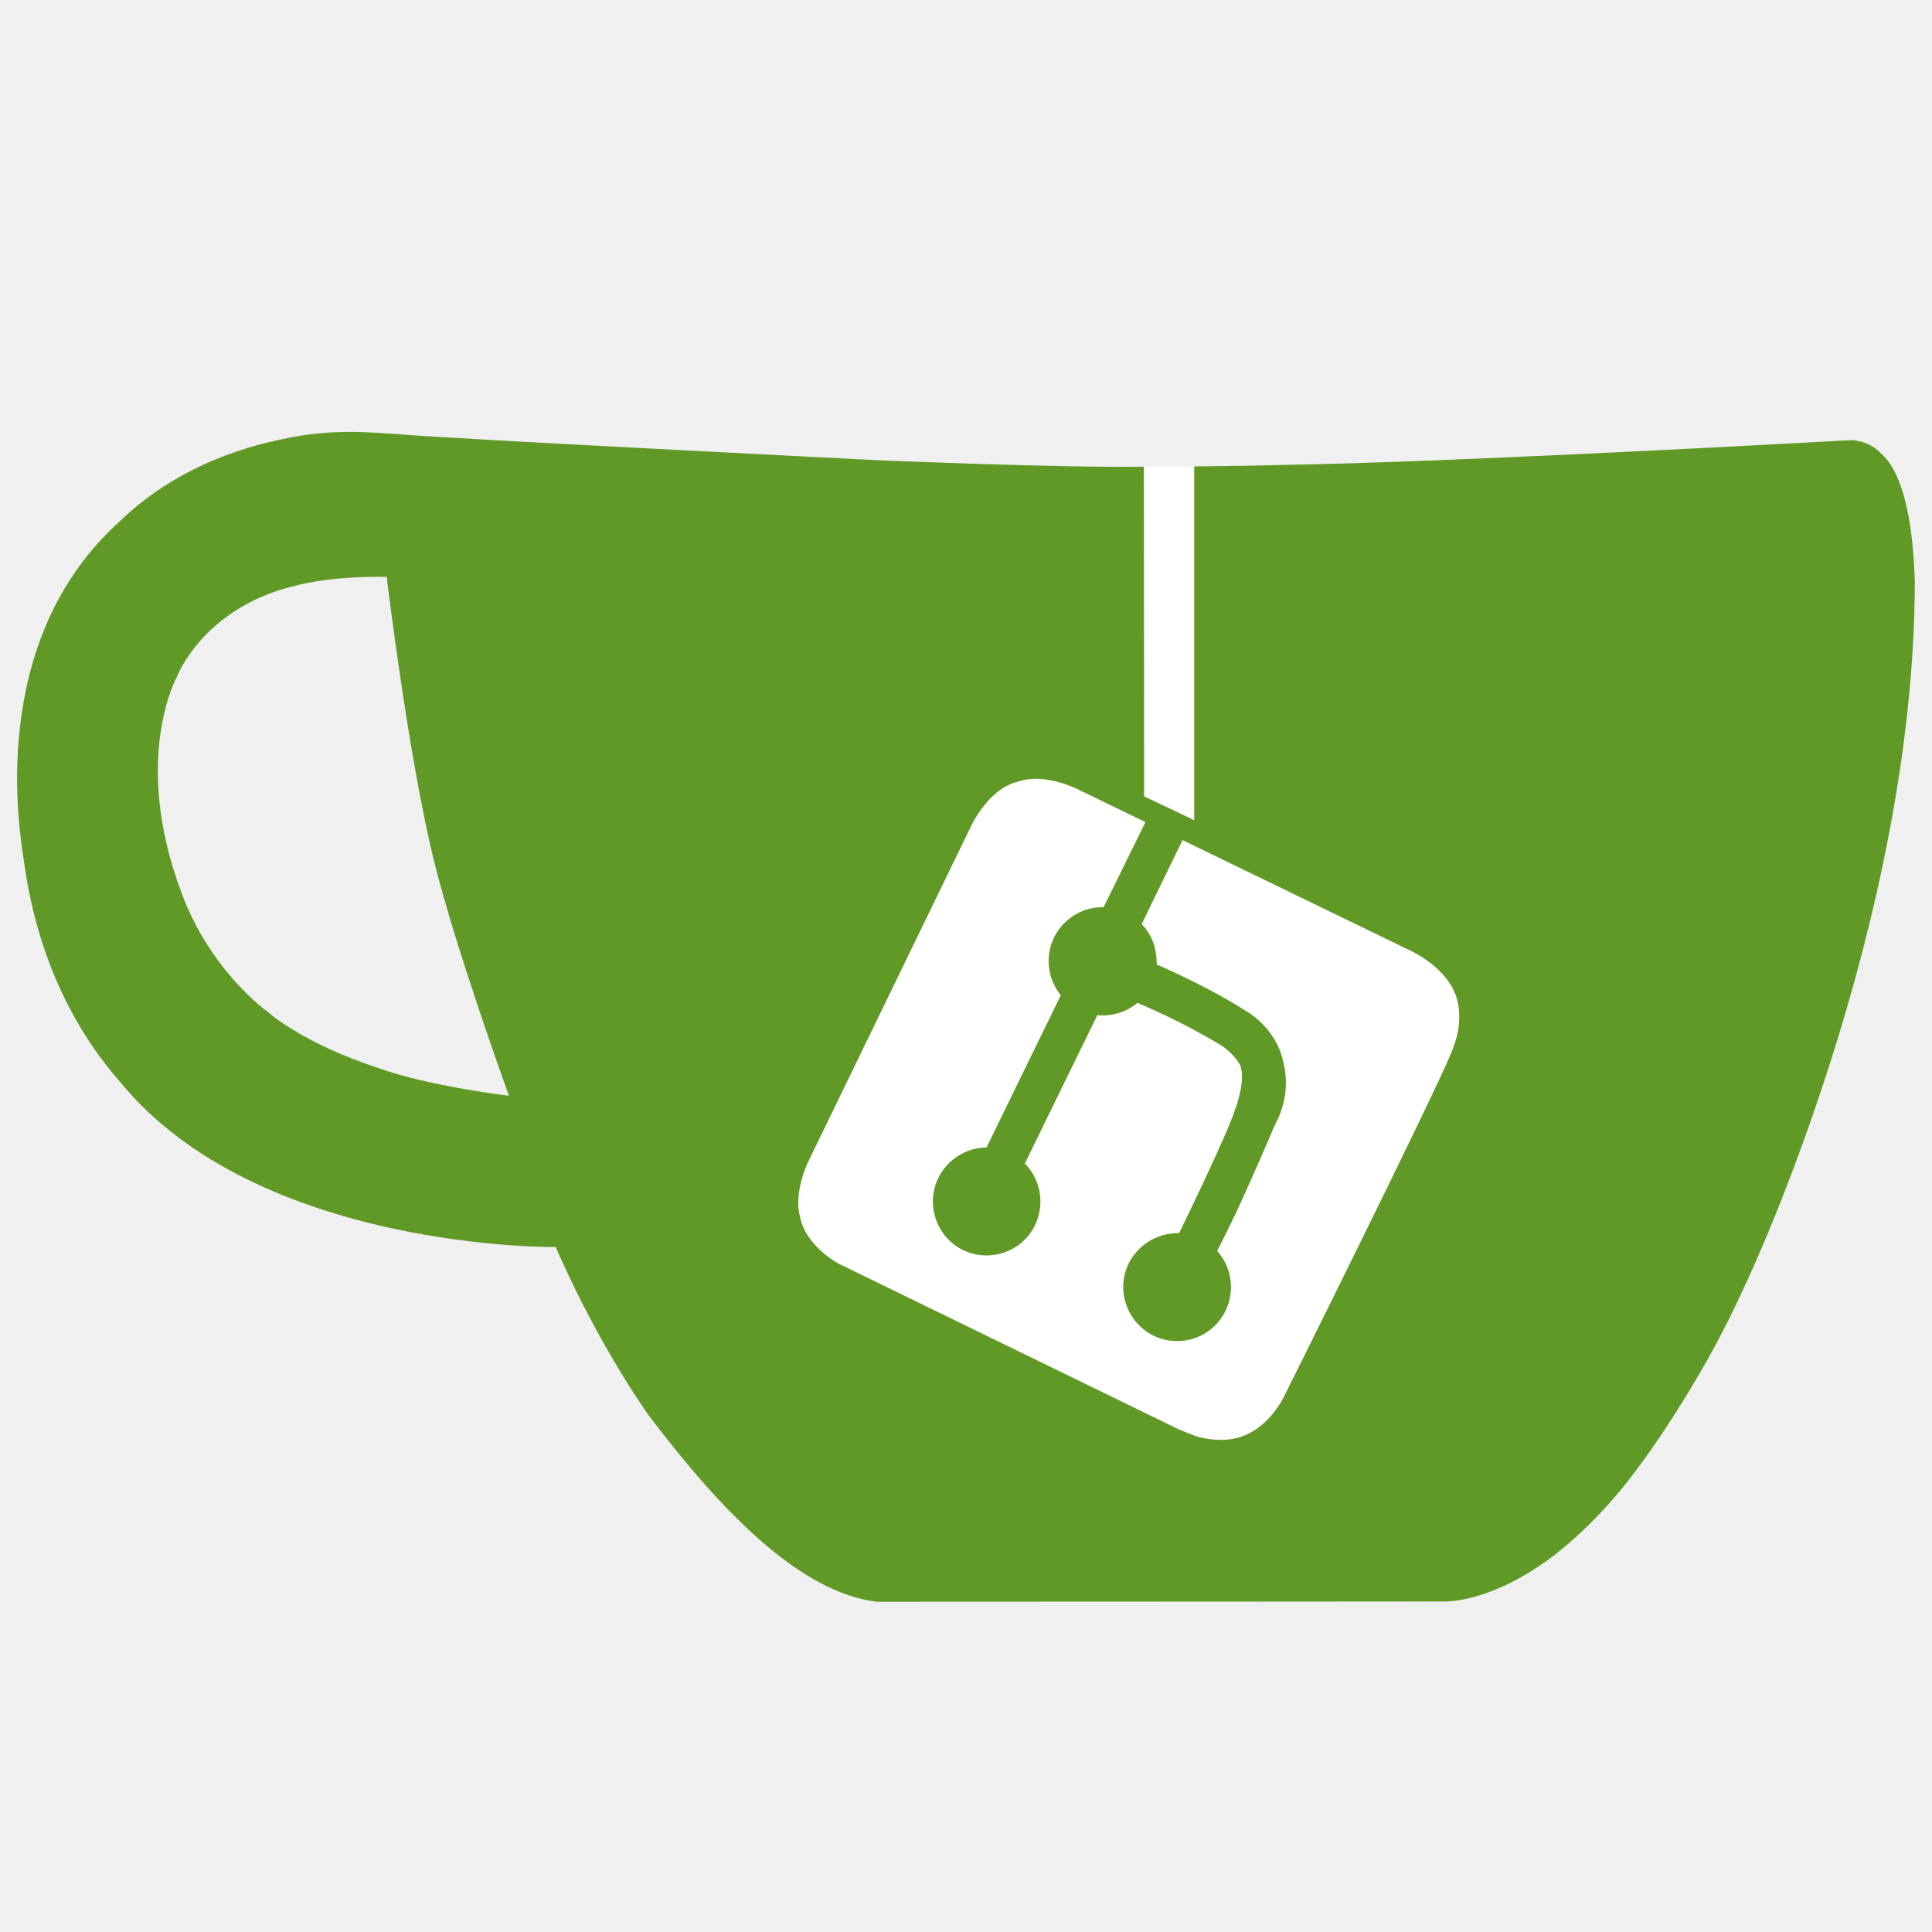
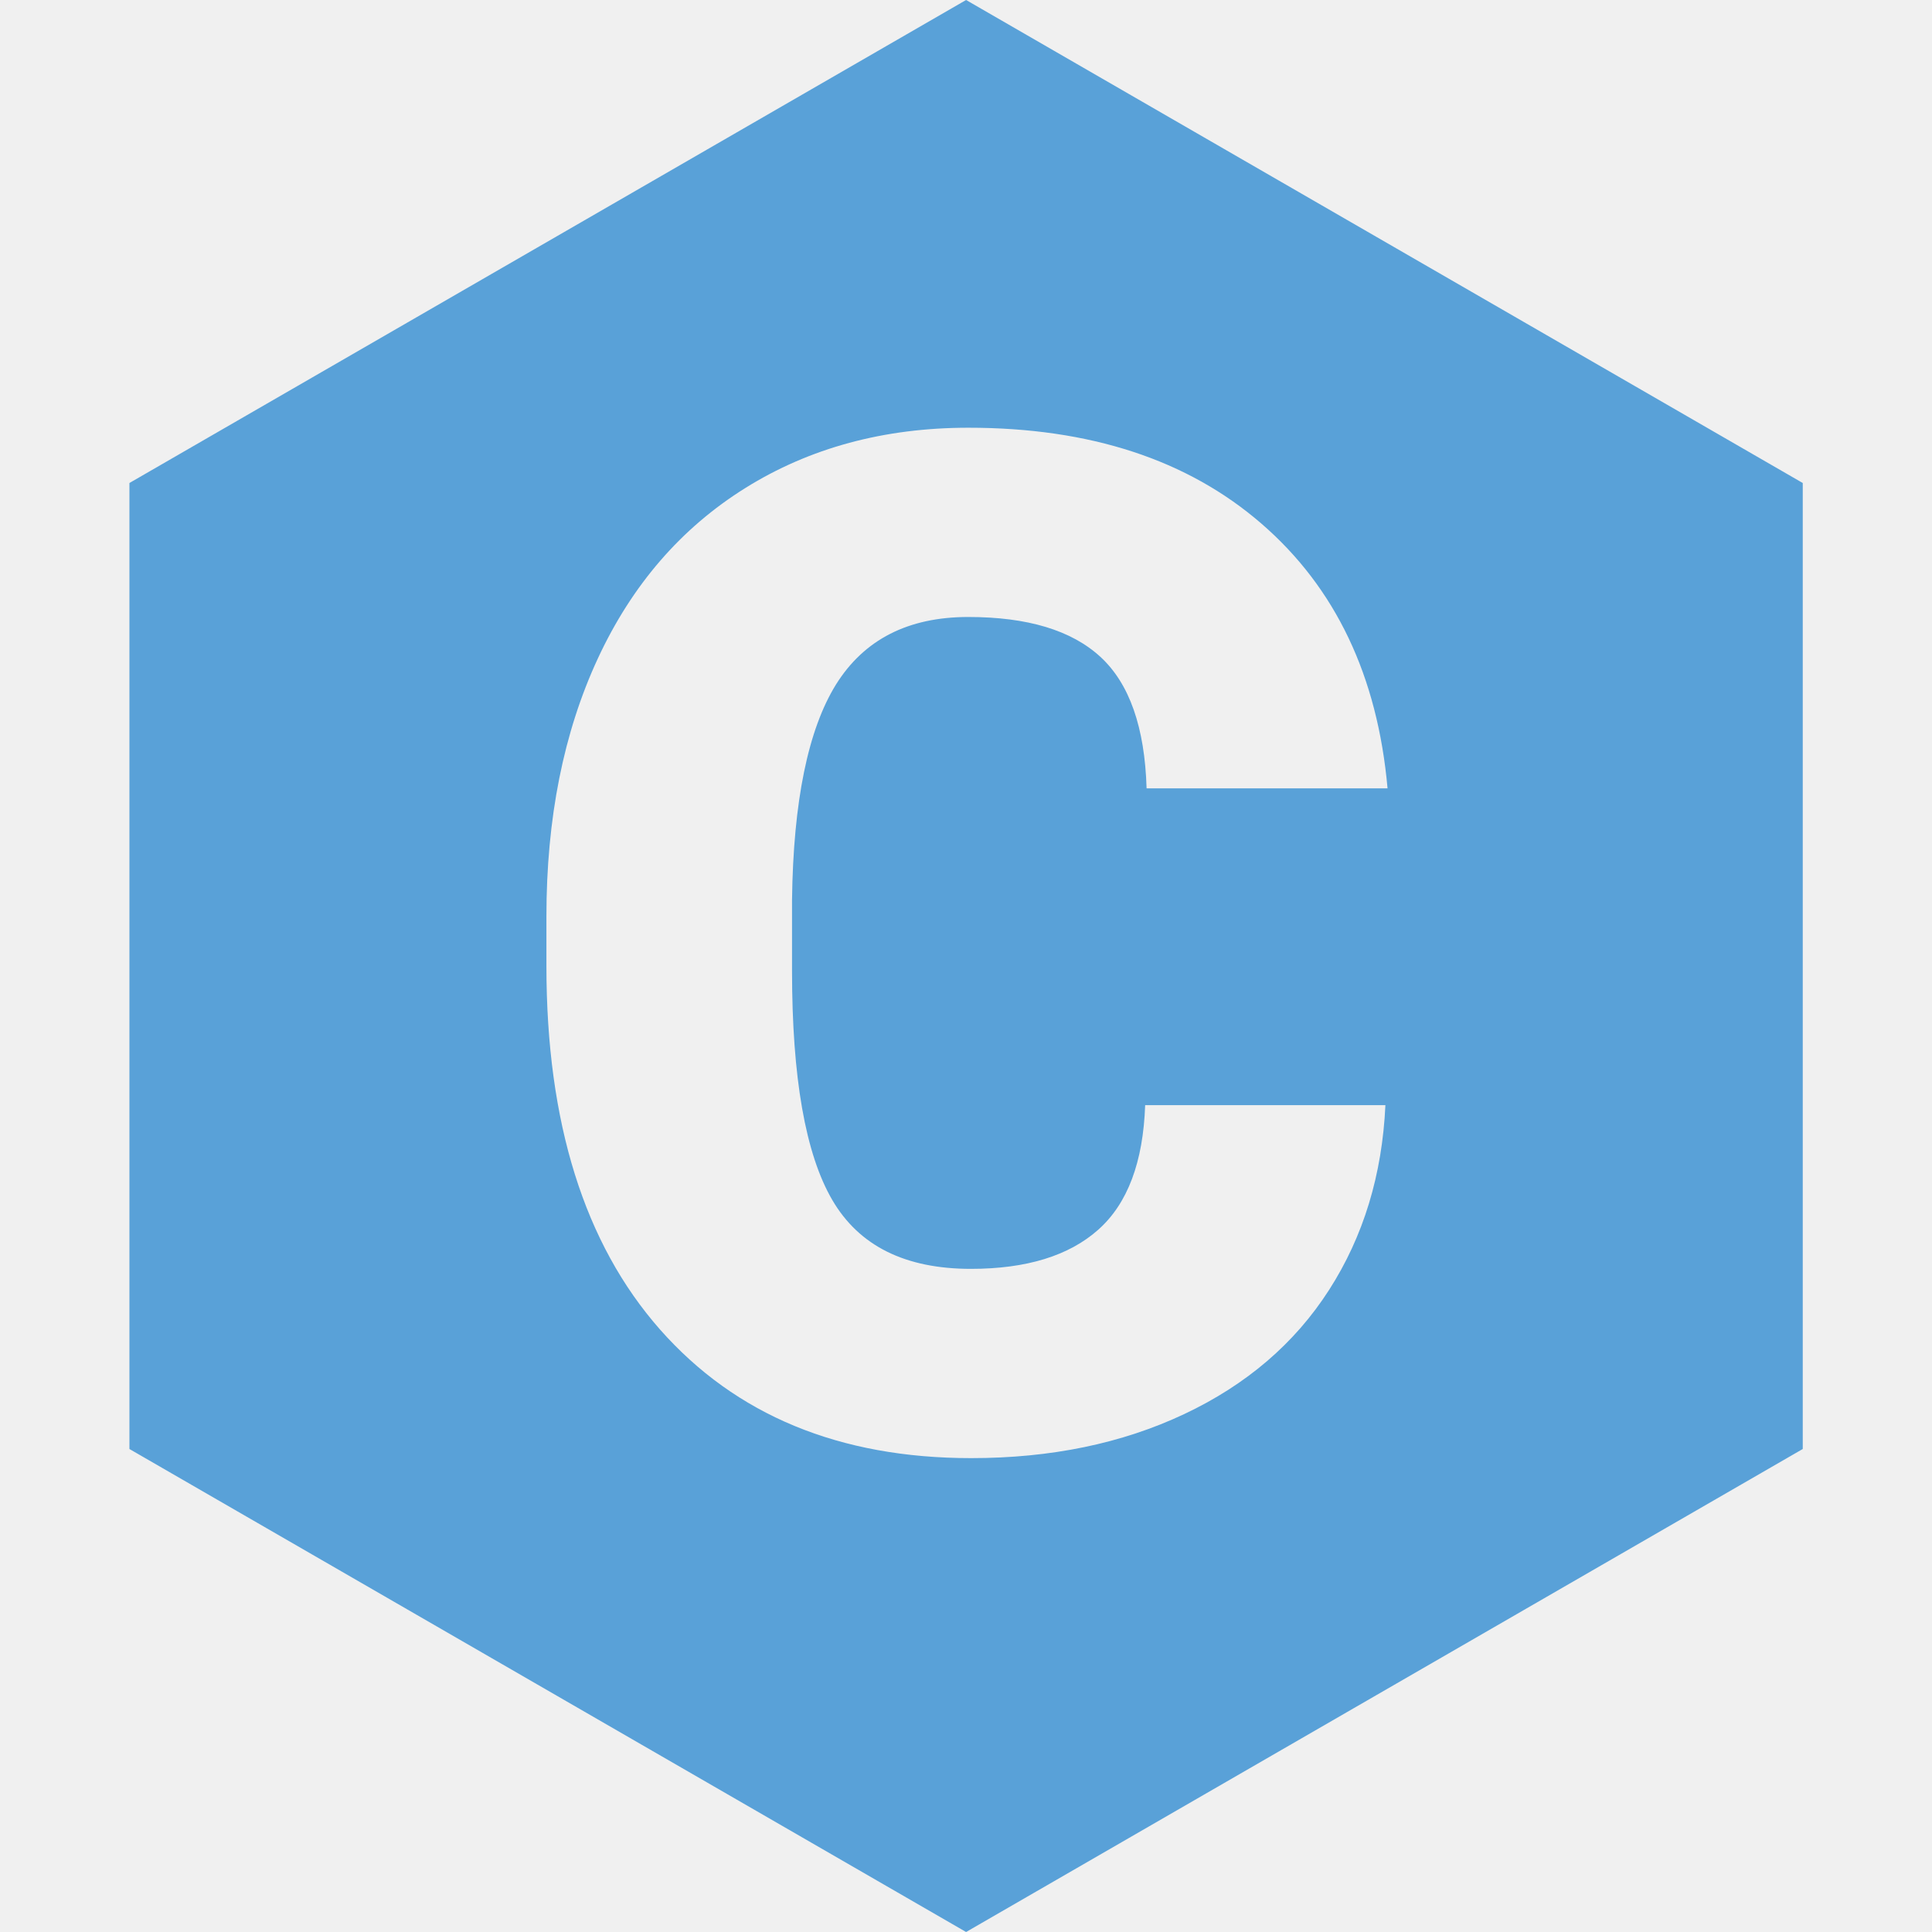
- <svg xmlns="http://www.w3.org/2000/svg" viewBox="0 0 640 640" width="32" height="32">
-   <path d="M395.9 484.2l-126.9-61c-12.5-6-17.9-21.2-11.8-33.8l61-126.9c6-12.5 21.2-17.9 33.8-11.8 17.2 8.3 27.1 13 27.1 13l-.1-109.2 16.7-.1.1 117.1s57.4 24.2 83.1 40.1c3.7 2.3 10.2 6.8 12.9 14.4 2.1 6.1 2 13.1-1 19.3l-61 126.9c-6.2 12.7-21.4 18.1-33.9 12z" fill="#fff" />
-   <g fill="#609926">
-     <path d="M622.7 149.8c-4.1-4.1-9.6-4-9.6-4s-117.2 6.6-177.9 8c-13.3.3-26.5.6-39.6.7v117.2c-5.5-2.6-11.1-5.3-16.6-7.9 0-36.4-.1-109.2-.1-109.2-29 .4-89.2-2.2-89.2-2.2s-141.4-7.1-156.8-8.5c-9.8-.6-22.5-2.1-39 1.5-8.7 1.8-33.5 7.4-53.8 26.9C-4.9 212.4 6.6 276.2 8 285.8c1.7 11.7 6.9 44.2 31.7 72.5 45.8 56.1 144.4 54.8 144.4 54.8s12.1 28.9 30.6 55.5c25 33.1 50.7 58.9 75.7 62 63 0 188.9-.1 188.9-.1s12 .1 28.3-10.3c14-8.5 26.5-23.4 26.5-23.4S547 483 565 451.5c5.5-9.7 10.1-19.1 14.1-28 0 0 55.2-117.1 55.2-231.1-1.1-34.5-9.6-40.6-11.6-42.6zM125.6 353.9c-25.9-8.5-36.9-18.7-36.9-18.7S69.6 321.8 60 295.4c-16.5-44.2-1.4-71.2-1.4-71.2s8.4-22.5 38.5-30c13.8-3.7 31-3.1 31-3.1s7.1 59.4 15.7 94.2c7.2 29.2 24.8 77.7 24.8 77.7s-26.1-3.1-43-9.1zm300.3 107.6s-6.1 14.5-19.6 15.4c-5.8.4-10.3-1.2-10.3-1.2s-.3-.1-5.3-2.1l-112.9-55s-10.9-5.7-12.8-15.6c-2.2-8.1 2.7-18.1 2.7-18.1L322 273s4.8-9.7 12.2-13c.6-.3 2.3-1 4.5-1.5 8.1-2.1 18 2.8 18 2.8L467.4 315s12.6 5.7 15.3 16.2c1.9 7.4-.5 14-1.8 17.2-6.3 15.4-55 113.1-55 113.1z" />
-     <path d="M326.8 380.1c-8.2.1-15.4 5.8-17.3 13.8-1.9 8 2 16.3 9.1 20 7.7 4 17.5 1.8 22.7-5.4 5.1-7.1 4.3-16.9-1.8-23.1l24-49.1c1.5.1 3.7.2 6.2-.5 4.1-.9 7.1-3.6 7.1-3.6 4.2 1.8 8.6 3.8 13.2 6.1 4.8 2.4 9.3 4.9 13.4 7.3.9.5 1.8 1.1 2.8 1.9 1.6 1.3 3.4 3.1 4.7 5.5 1.9 5.5-1.9 14.9-1.9 14.9-2.3 7.6-18.4 40.6-18.4 40.6-8.1-.2-15.3 5-17.7 12.5-2.6 8.1 1.1 17.3 8.9 21.3 7.8 4 17.4 1.7 22.5-5.3 5-6.8 4.6-16.3-1.1-22.6 1.9-3.7 3.7-7.4 5.6-11.3 5-10.4 13.5-30.4 13.5-30.4.9-1.7 5.7-10.3 2.7-21.3-2.5-11.4-12.6-16.7-12.6-16.7-12.2-7.9-29.2-15.2-29.2-15.2s0-4.1-1.1-7.1c-1.1-3.1-2.8-5.1-3.9-6.3 4.7-9.7 9.4-19.3 14.1-29-4.1-2-8.1-4-12.2-6.1-4.8 9.8-9.7 19.7-14.5 29.5-6.7-.1-12.9 3.5-16.1 9.4-3.4 6.3-2.7 14.1 1.9 19.8l-24.6 50.4z" />
-   </g>
+ <svg xmlns="http://www.w3.org/2000/svg" height="32" width="32" version="1.1" id="Layer_1" x="0px" y="0px" viewBox="0 0 935.3 1080" style="enable-background:new 0 0 935.3 1080;" xml:space="preserve">
+   <style type="text/css">
+ 		.st0 {
+ 			fill: #59A1D8;
+ 		}
+ 	</style>
+   <path class="st0" d="M467.7,0L0,270v540l467.7,270l467.7-270V270L467.7,0z M392.9,670.8c15,25.7,40.8,38.5,77.5,38.5  c31,0,54.8-7.3,71.2-21.9c16.4-14.6,25.1-37.8,26.2-69.6h134.3c-1.8,39-12.3,73.4-31.5,103.3c-19.2,29.9-46.2,53-81,69.4  c-34.8,16.4-74.4,24.6-119.1,24.6c-73.6,0-131.6-24-173.9-71.9c-42.3-48-63.5-115.7-63.5-203.2v-27.7c0-54.9,9.6-102.9,28.7-144.1  c19.1-41.2,46.6-73,82.5-95.4c35.9-22.4,77.5-33.7,124.7-33.7c68,0,122.6,17.9,163.9,53.7c41.3,35.8,64.8,85.1,70.4,147.9H568.6  c-1-34.1-9.6-58.6-25.8-73.5c-16.2-14.9-40.8-22.3-73.9-22.3c-33.6,0-58.2,12.6-73.9,37.7c-15.6,25.1-23.9,65.3-24.6,120.4v39.6  C370.4,602.4,377.9,645.1,392.9,670.8z" />
+   <g>
+ 	</g>
+   <g>
+ 	</g>
+   <g>
+ 	</g>
+   <g>
+ 	</g>
+   <g>
+ 	</g>
+   <g>
+ 	</g>
+   <g>
+ 	</g>
+   <g>
+ 	</g>
+   <g>
+ 	</g>
+   <g>
+ 	</g>
+   <g>
+ 	</g>
+   <g>
+ 	</g>
+   <g>
+ 	</g>
+   <g>
+ 	</g>
+   <g>
+ 	</g>
</svg>
